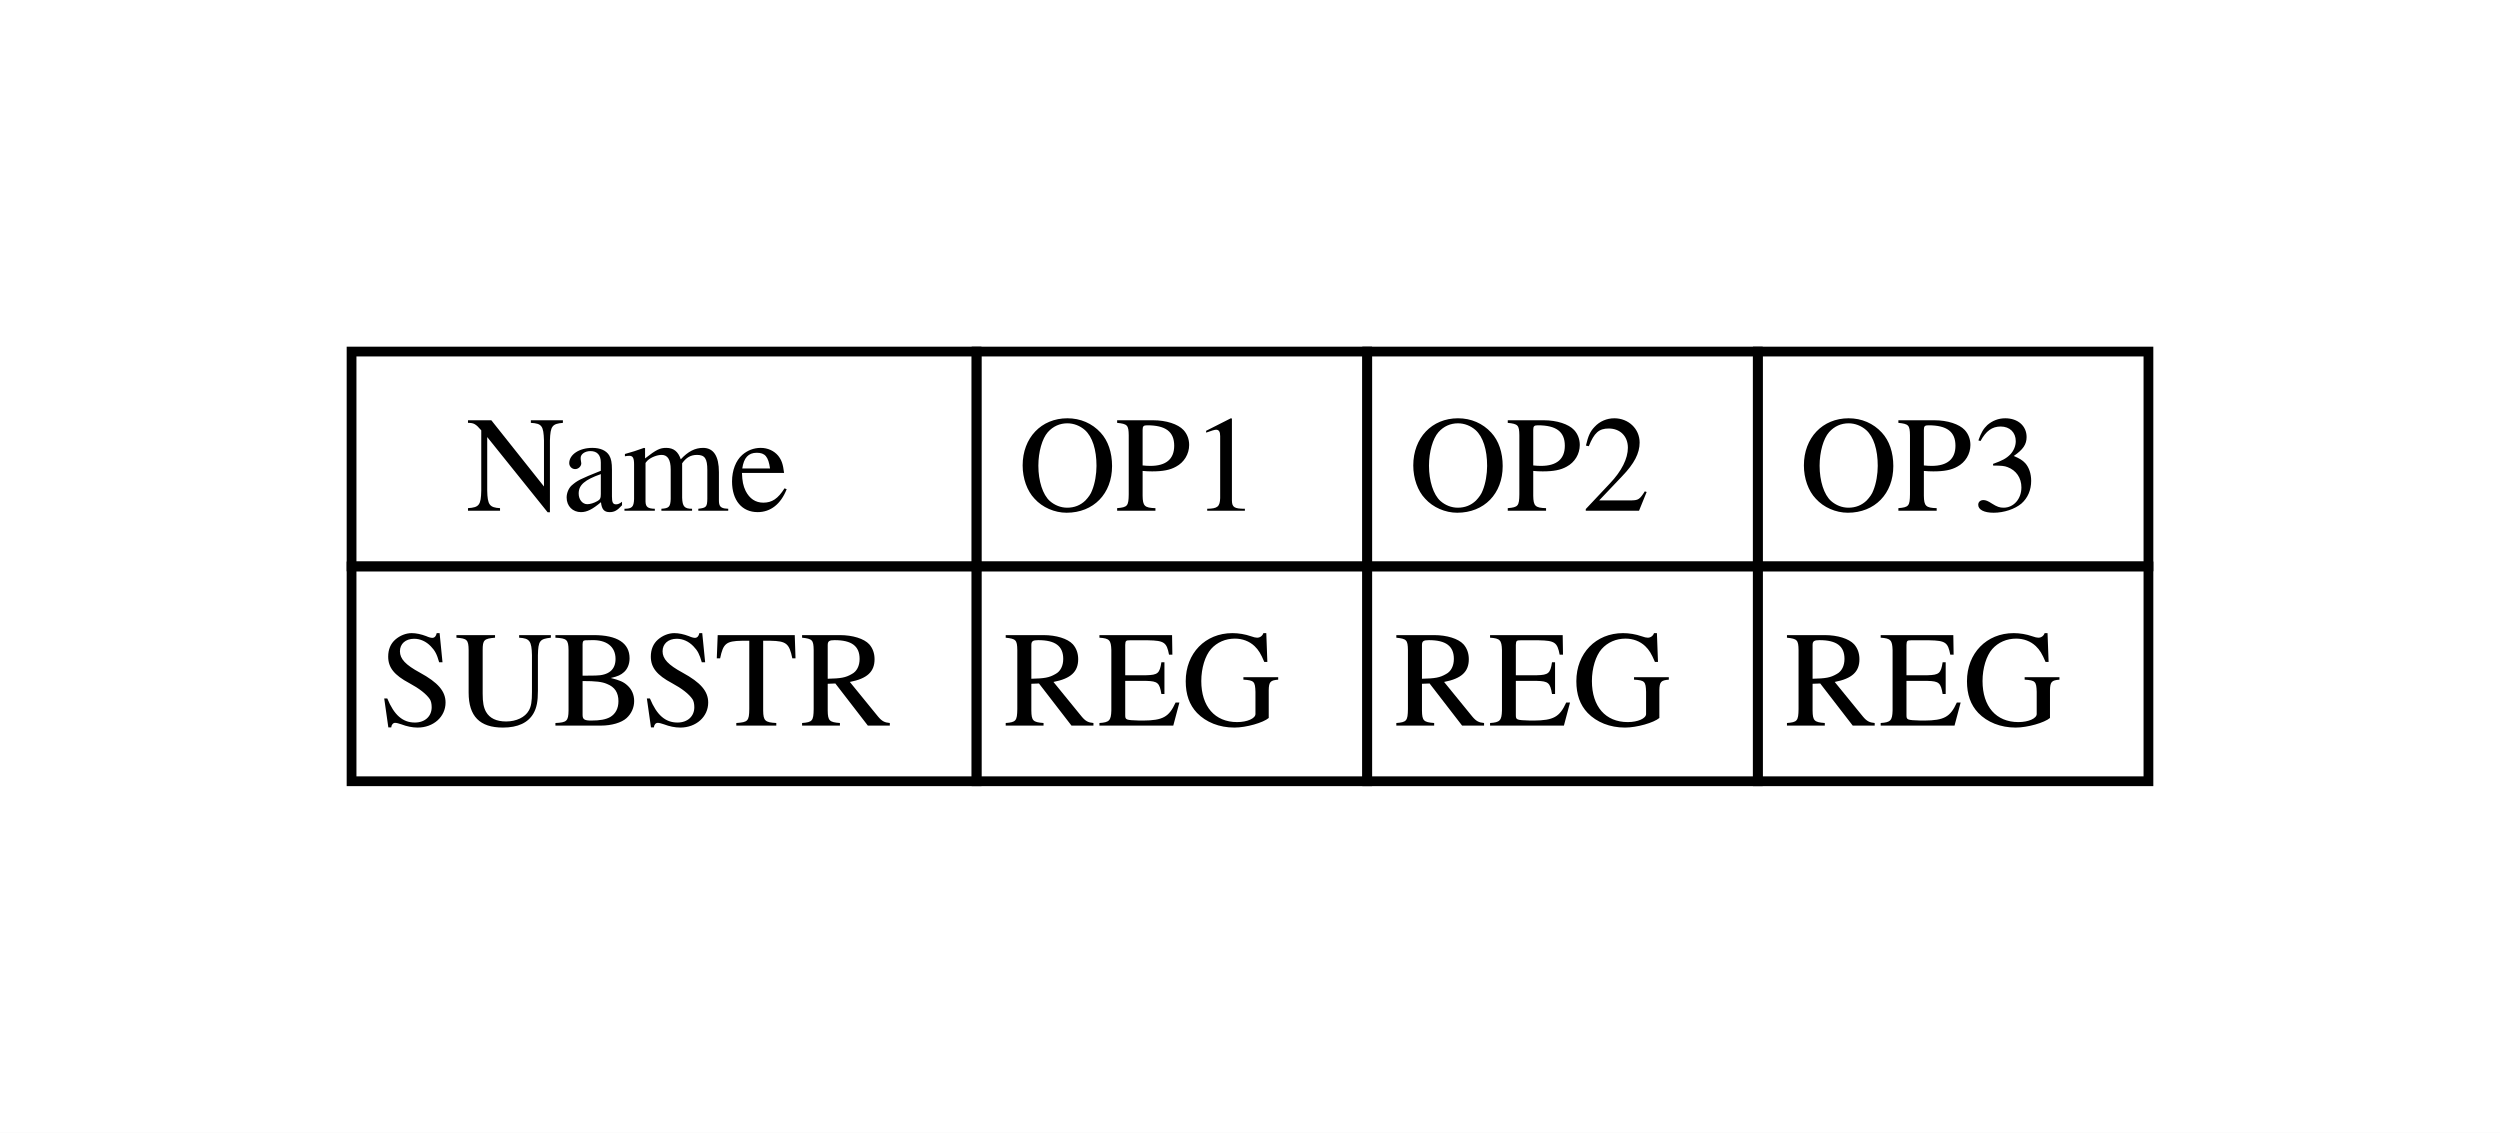
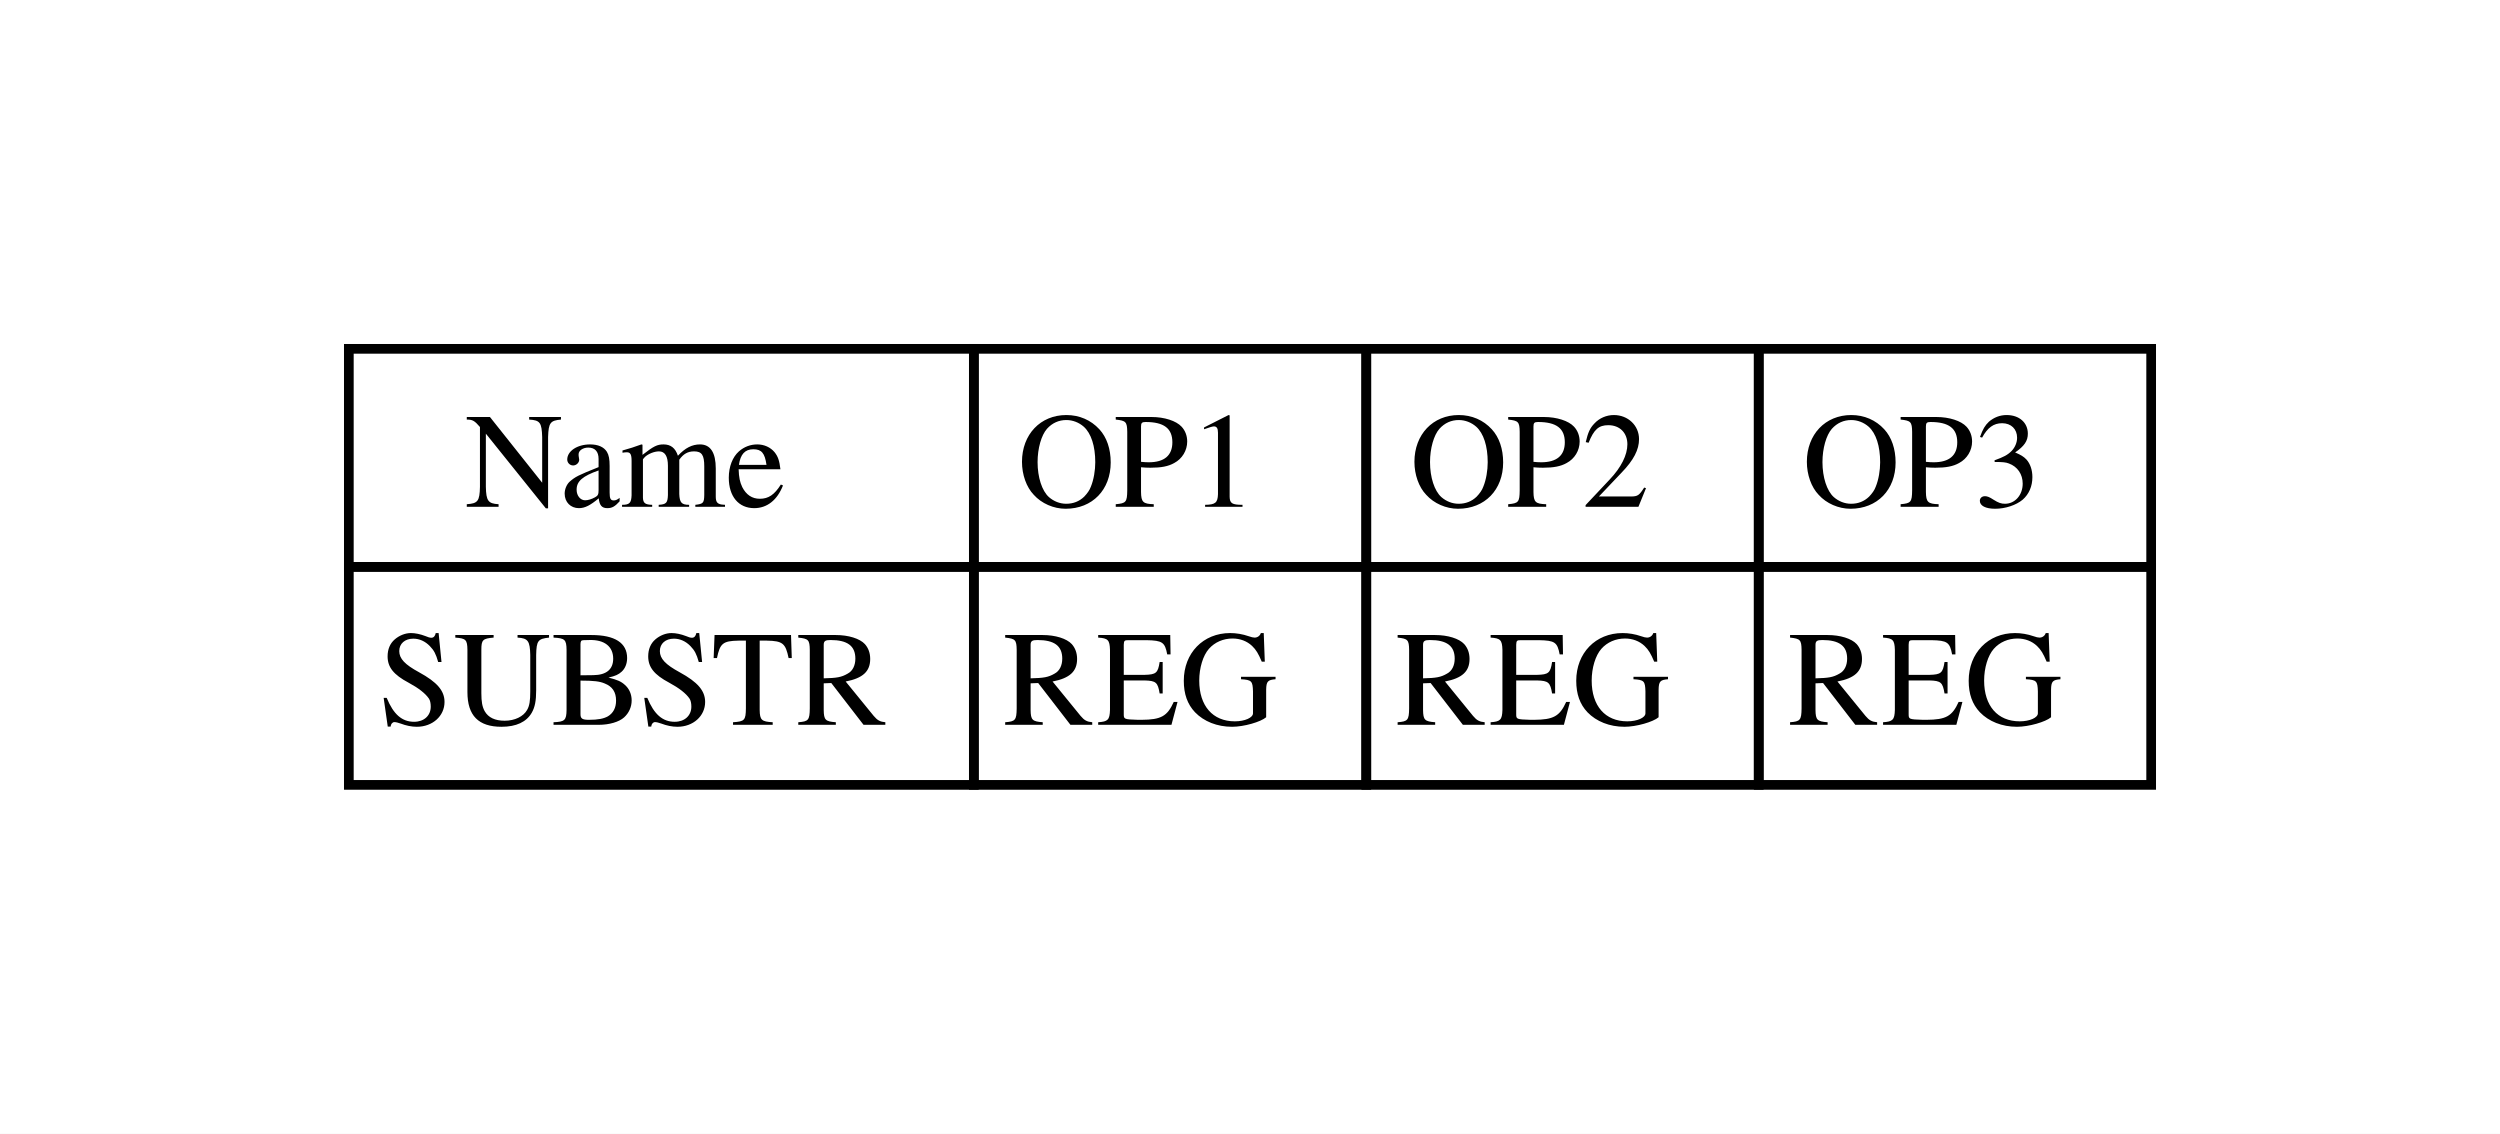
- <svg xmlns="http://www.w3.org/2000/svg" width="256pt" height="116pt" viewBox="0.00 0.00 256.00 116.00">
-   <g id="graph0" class="graph" transform="scale(1 1) rotate(0) translate(36 80)">
-     <polygon fill="white" stroke="none" points="-36,36 -36,-80 220,-80 220,36 -36,36" />
+ <svg xmlns="http://www.w3.org/2000/svg" width="258pt" height="117pt" viewBox="0.00 0.00 258.00 117.00">
+   <g id="graph0" class="graph" transform="scale(1 1) rotate(0) translate(36 81)">
+     <polygon fill="white" stroke="none" points="-36,36 -36,-81 222,-81 222,36 -36,36" />
    <g id="node1" class="node">
-       <polygon fill="none" stroke="black" points="0,-22 0,-44 64,-44 64,-22 0,-22" />
-       <text text-anchor="start" x="11.75" y="-27.7" font-family="Times,serif" font-size="14.00"> Name </text>
-       <polygon fill="none" stroke="black" points="64,-22 64,-44 104,-44 104,-22 64,-22" />
-       <text text-anchor="start" x="68.25" y="-27.7" font-family="Times,serif" font-size="14.00"> OP1 </text>
-       <polygon fill="none" stroke="black" points="104,-22 104,-44 144,-44 144,-22 104,-22" />
-       <text text-anchor="start" x="108.25" y="-27.7" font-family="Times,serif" font-size="14.00"> OP2 </text>
-       <polygon fill="none" stroke="black" points="144,-22 144,-44 184,-44 184,-22 144,-22" />
-       <text text-anchor="start" x="148.25" y="-27.7" font-family="Times,serif" font-size="14.00"> OP3 </text>
-       <polygon fill="none" stroke="black" points="0,0 0,-22 64,-22 64,0 0,0" />
-       <text text-anchor="start" x="2.75" y="-5.7" font-family="Times,serif" font-size="14.00"> SUBSTR </text>
-       <polygon fill="none" stroke="black" points="64,0 64,-22 104,-22 104,0 64,0" />
-       <text text-anchor="start" x="66.75" y="-5.7" font-family="Times,serif" font-size="14.00"> REG </text>
-       <polygon fill="none" stroke="black" points="104,0 104,-22 144,-22 144,0 104,0" />
-       <text text-anchor="start" x="106.75" y="-5.7" font-family="Times,serif" font-size="14.00"> REG </text>
-       <polygon fill="none" stroke="black" points="144,0 144,-22 184,-22 184,0 144,0" />
-       <text text-anchor="start" x="146.75" y="-5.7" font-family="Times,serif" font-size="14.00"> REG </text>
+       <polygon fill="none" stroke="black" points="0,-22.5 0,-45 64.5,-45 64.5,-22.5 0,-22.5" />
+       <text text-anchor="start" x="12" y="-28.7" font-family="Times,serif" font-size="14.00"> Name </text>
+       <polygon fill="none" stroke="black" points="64.5,-22.5 64.5,-45 105,-45 105,-22.5 64.5,-22.5" />
+       <text text-anchor="start" x="69" y="-28.7" font-family="Times,serif" font-size="14.00"> OP1 </text>
+       <polygon fill="none" stroke="black" points="105,-22.5 105,-45 145.5,-45 145.5,-22.5 105,-22.5" />
+       <text text-anchor="start" x="109.5" y="-28.7" font-family="Times,serif" font-size="14.00"> OP2 </text>
+       <polygon fill="none" stroke="black" points="145.5,-22.5 145.5,-45 186,-45 186,-22.5 145.5,-22.5" />
+       <text text-anchor="start" x="150" y="-28.7" font-family="Times,serif" font-size="14.00"> OP3 </text>
+       <polygon fill="none" stroke="black" points="0,0 0,-22.5 64.5,-22.5 64.5,0 0,0" />
+       <text text-anchor="start" x="3" y="-6.2" font-family="Times,serif" font-size="14.00"> SUBSTR </text>
+       <polygon fill="none" stroke="black" points="64.5,0 64.5,-22.5 105,-22.5 105,0 64.5,0" />
+       <text text-anchor="start" x="67.5" y="-6.2" font-family="Times,serif" font-size="14.00"> REG </text>
+       <polygon fill="none" stroke="black" points="105,0 105,-22.5 145.5,-22.5 145.5,0 105,0" />
+       <text text-anchor="start" x="108" y="-6.2" font-family="Times,serif" font-size="14.00"> REG </text>
+       <polygon fill="none" stroke="black" points="145.5,0 145.5,-22.5 186,-22.5 186,0 145.5,0" />
+       <text text-anchor="start" x="148.5" y="-6.2" font-family="Times,serif" font-size="14.00"> REG </text>
    </g>
  </g>
</svg>
